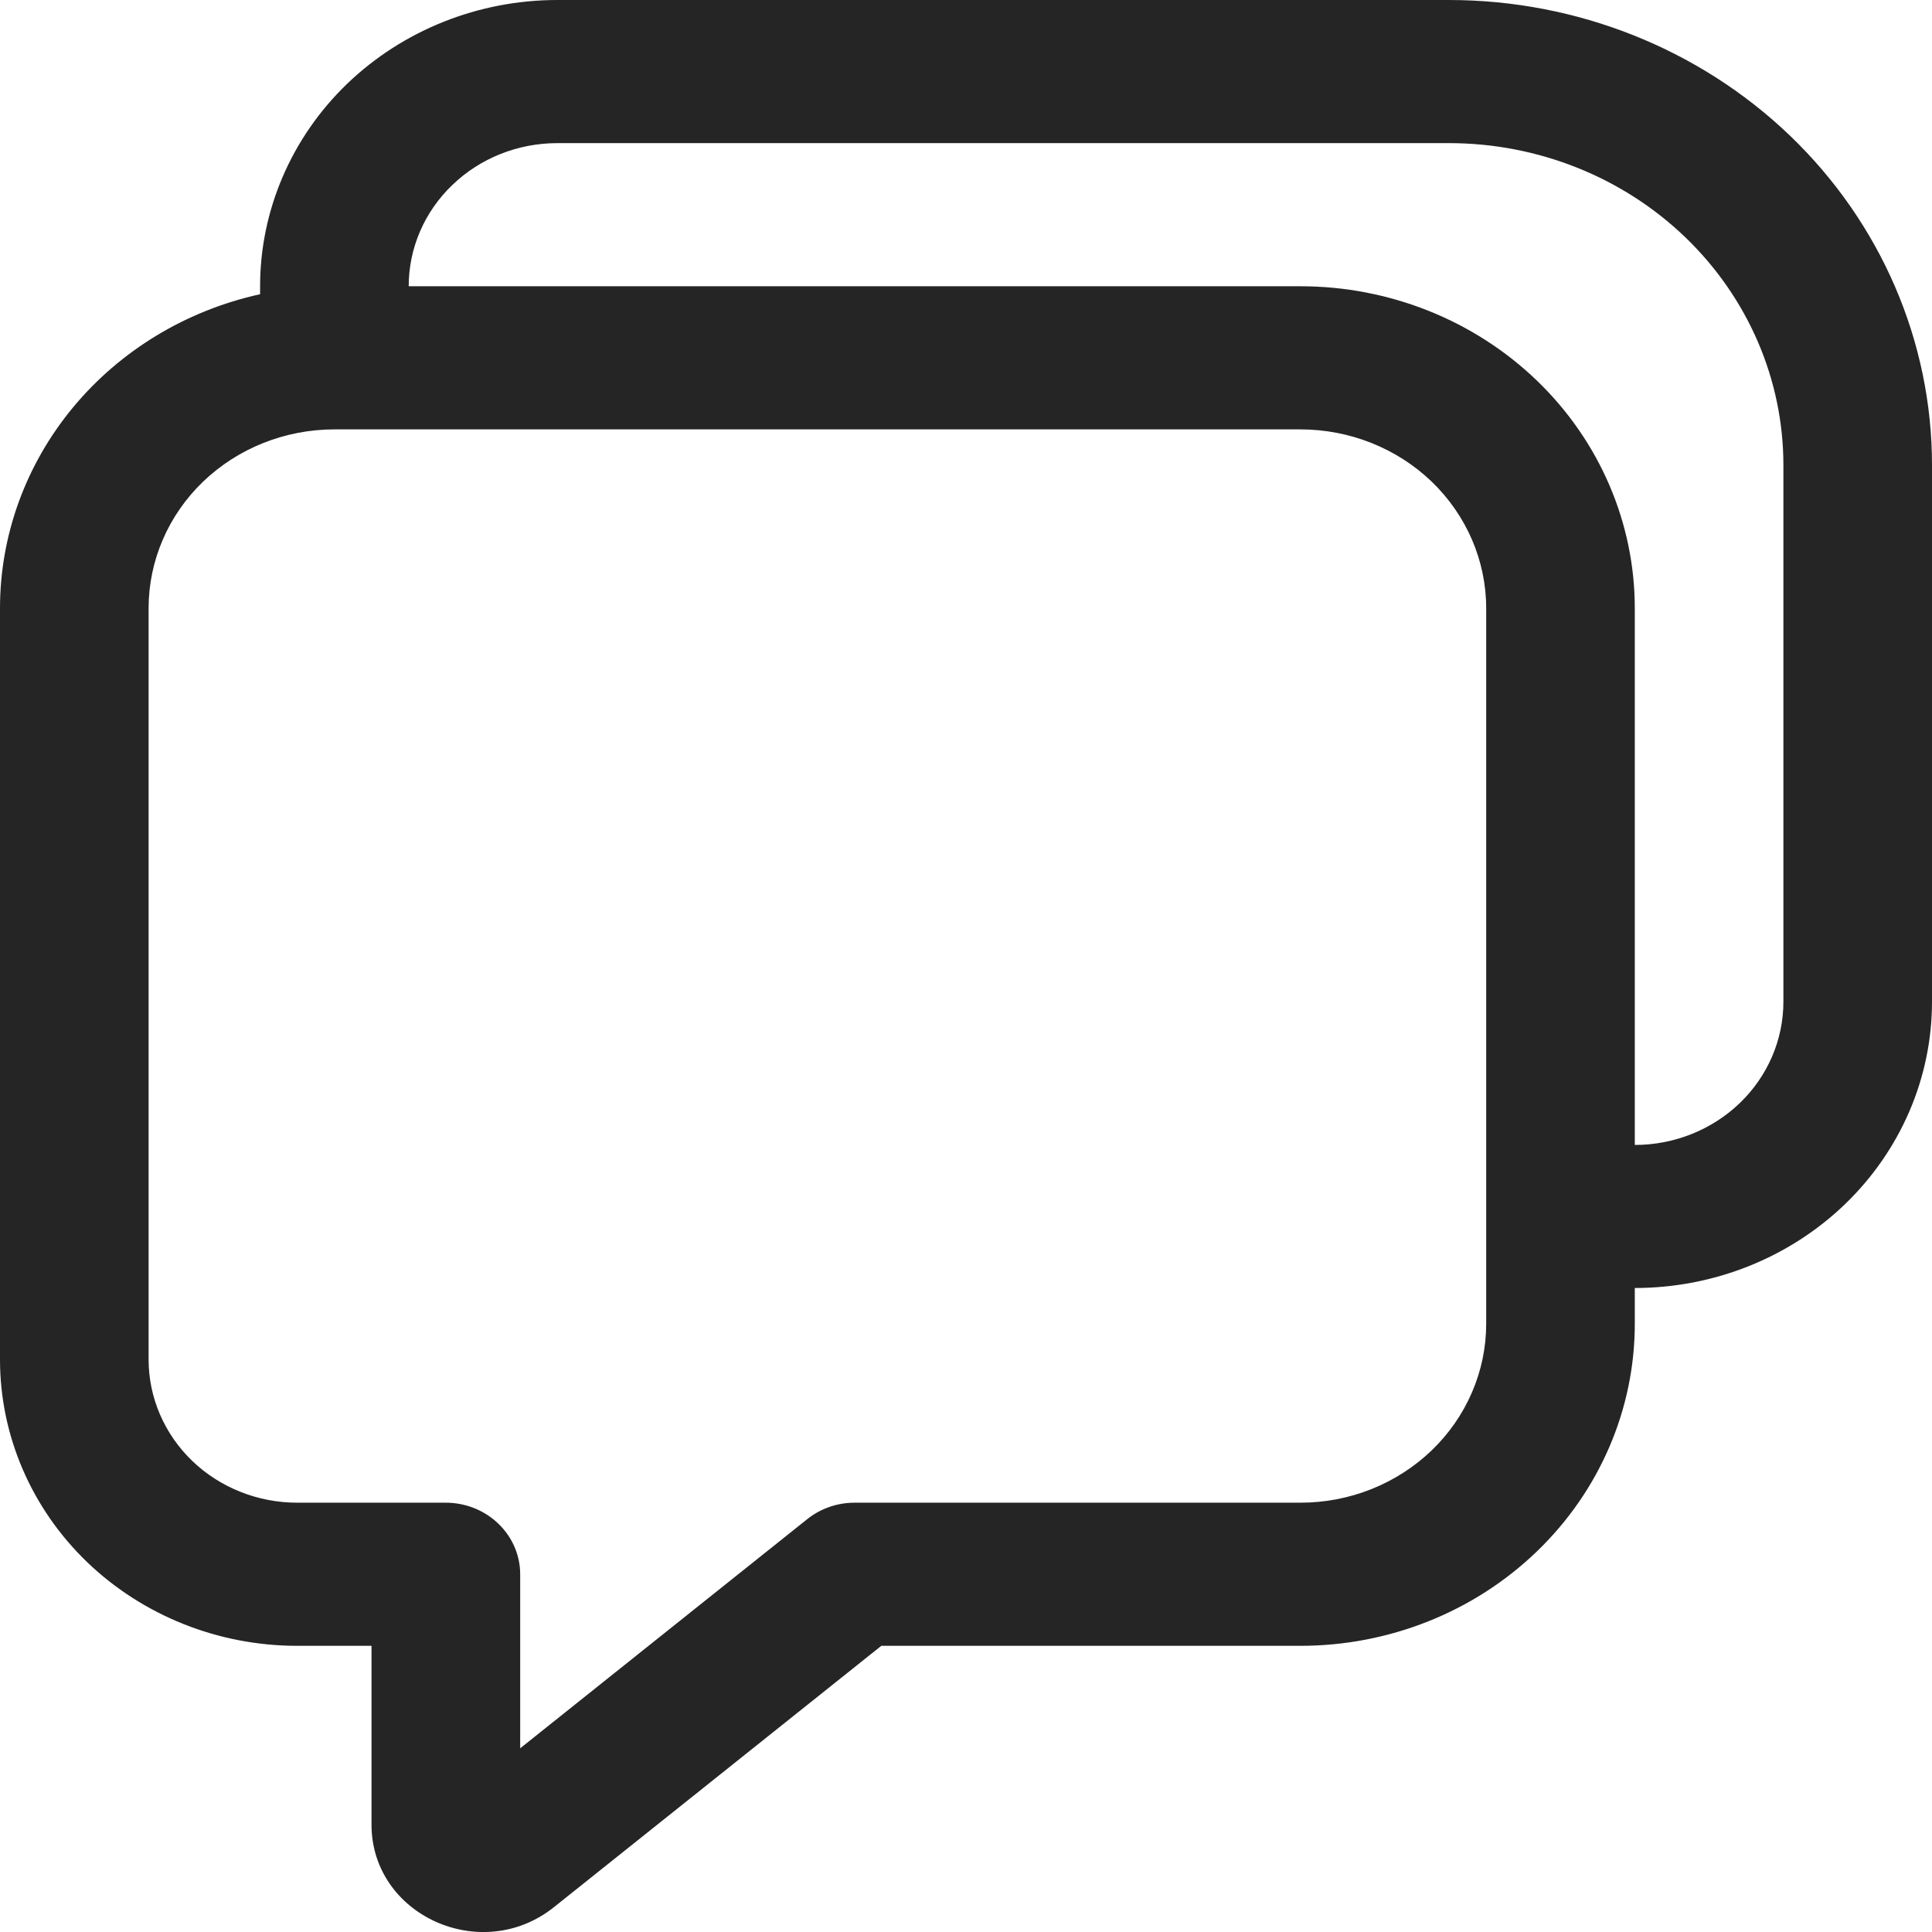
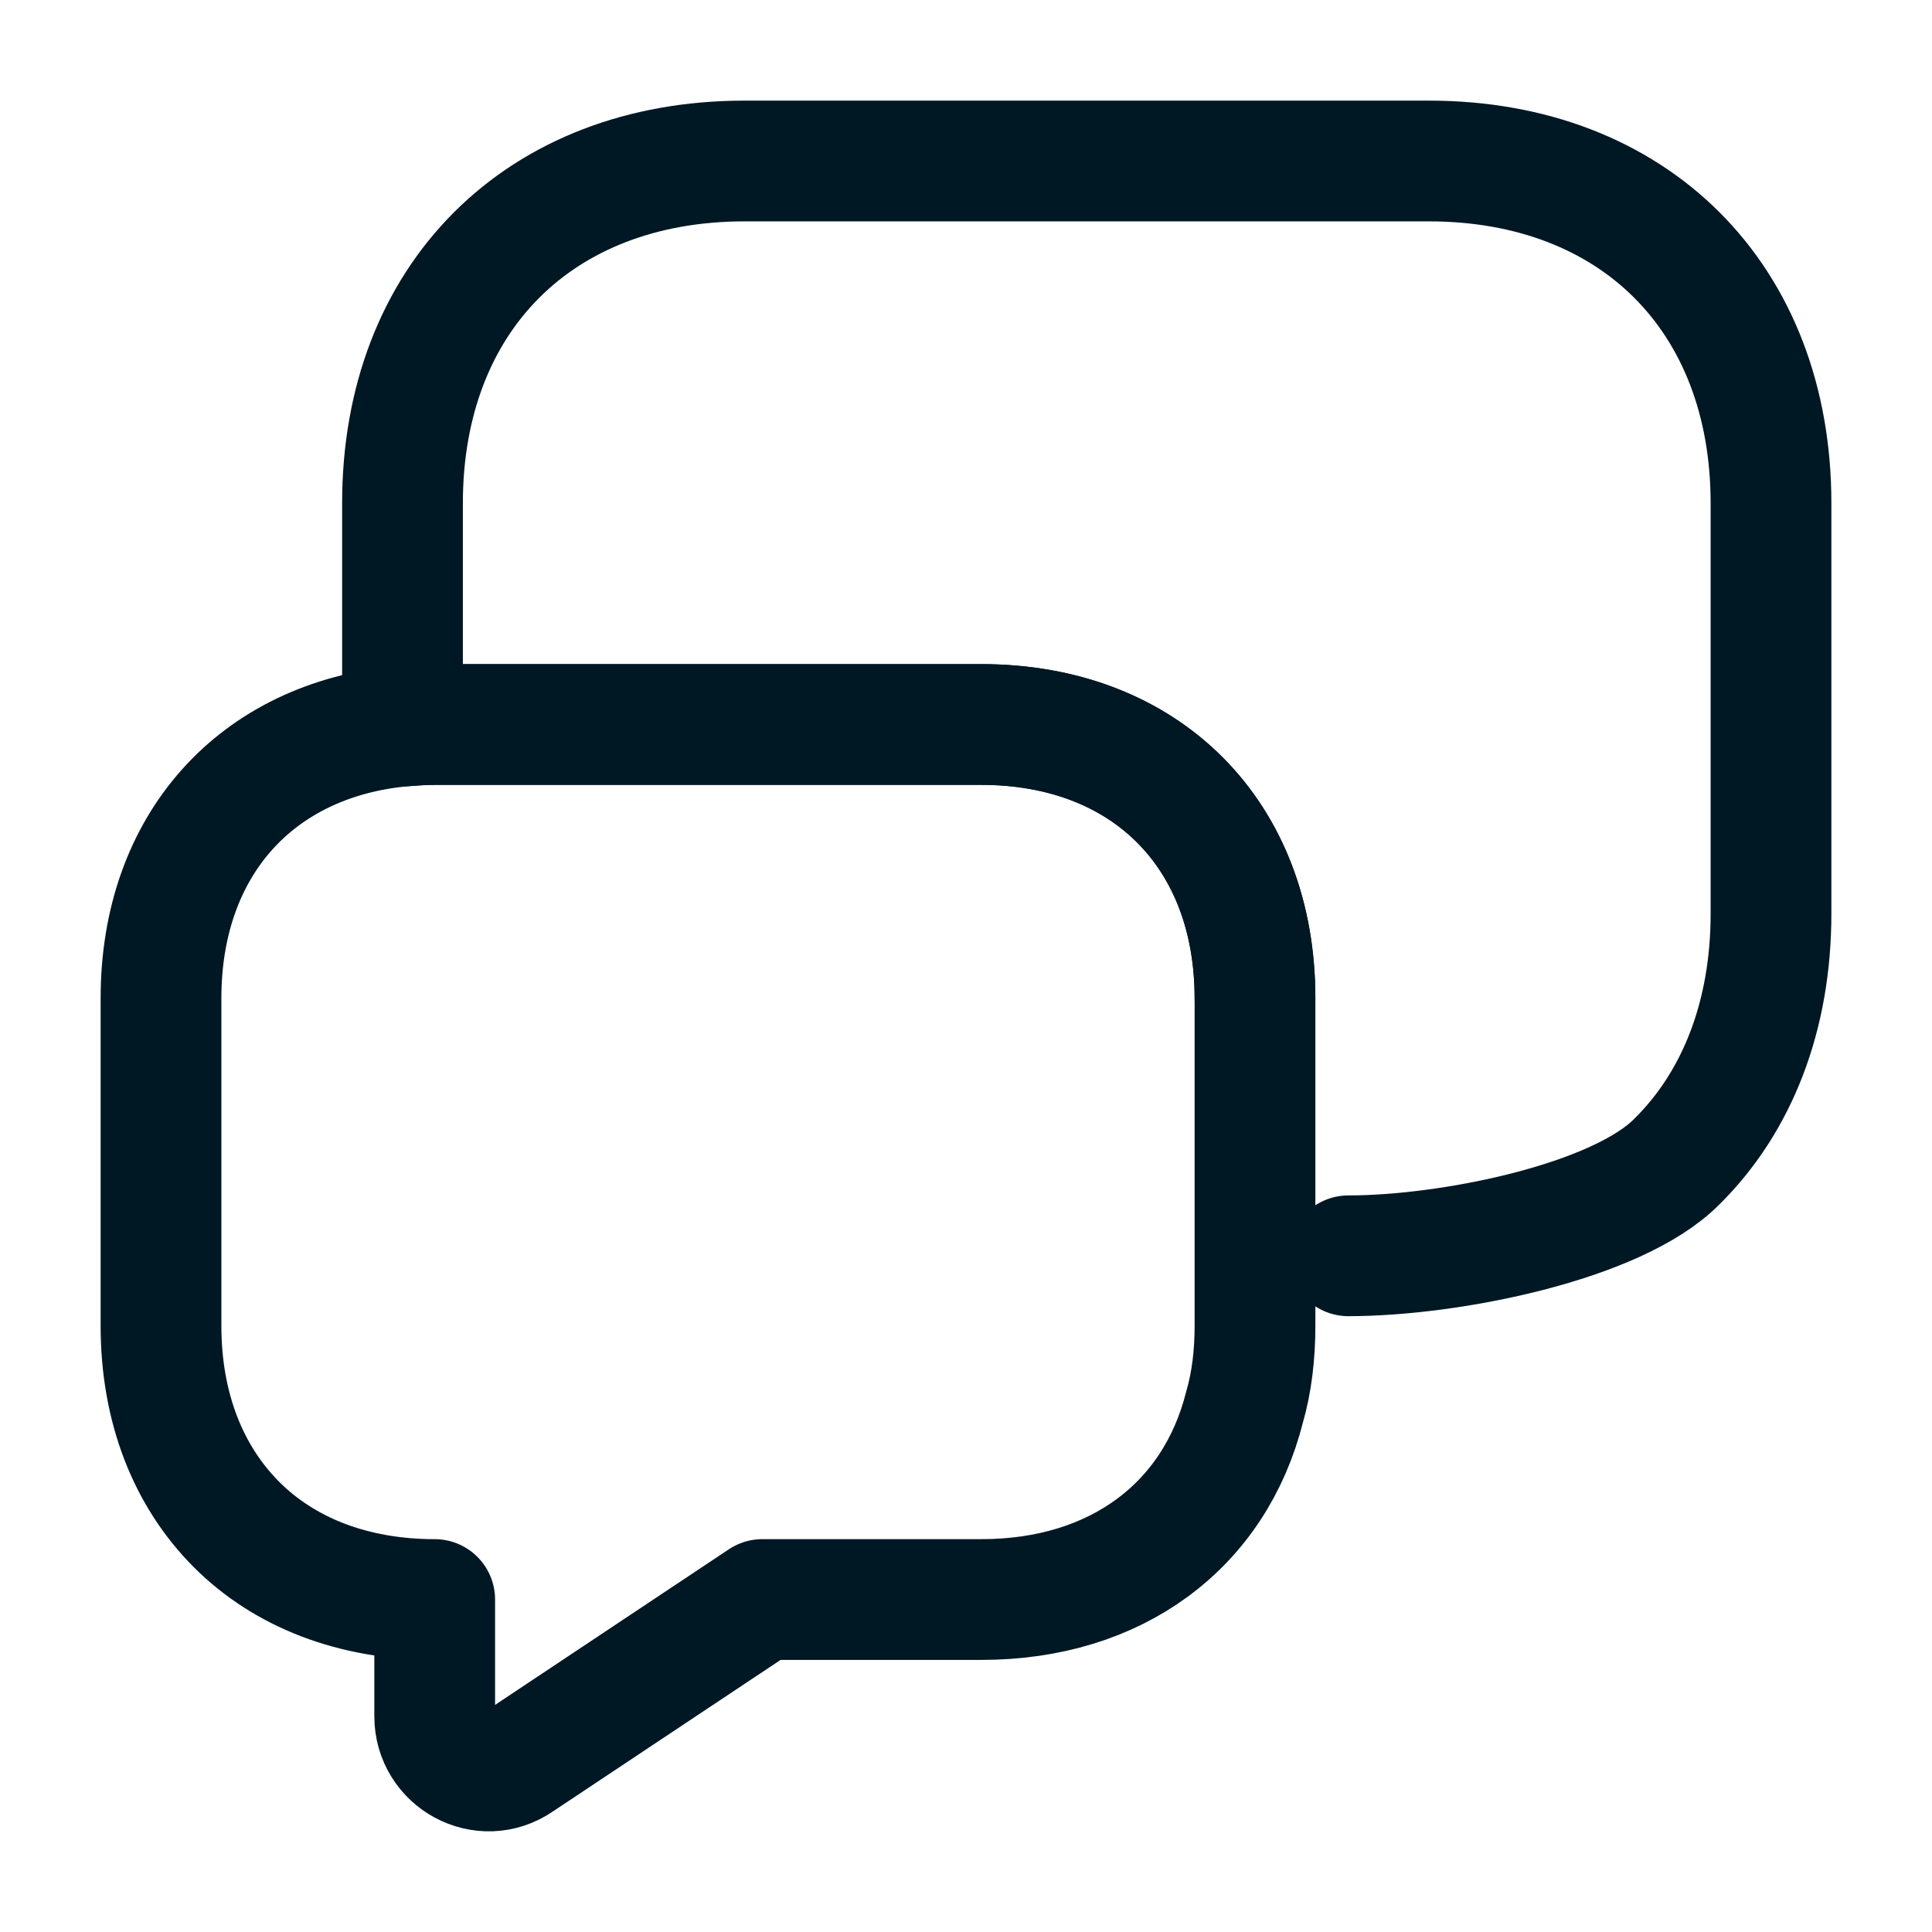
<svg xmlns="http://www.w3.org/2000/svg" width="24" height="24" viewBox="0 0 24 24" fill="none">
-   <path d="M3.231 3.655V3.556C3.231 2.613 3.62 1.708 4.312 1.041C5.005 0.375 5.944 0 6.923 0H18C19.591 0 21.117 0.609 22.243 1.692C23.368 2.776 24 4.246 24 5.778V12.445C24 13.388 23.611 14.292 22.919 14.959C22.226 15.626 21.287 16 20.308 16V16.445C20.308 17.506 19.87 18.523 19.091 19.273C18.312 20.024 17.256 20.445 16.154 20.445H10.948L6.883 23.69C5.982 24.412 4.615 23.794 4.615 22.665V20.445H3.692C2.713 20.445 1.774 20.07 1.081 19.404C0.389 18.737 0 17.832 0 16.889V7.556C0 6.649 0.32 5.77 0.907 5.061C1.494 4.353 2.313 3.857 3.231 3.655ZM5.077 3.556H16.154C17.256 3.556 18.312 3.977 19.091 4.727C19.87 5.477 20.308 6.495 20.308 7.556V14.223C20.797 14.223 21.267 14.035 21.613 13.702C21.959 13.369 22.154 12.916 22.154 12.445V5.778C22.154 4.717 21.716 3.7 20.937 2.949C20.158 2.199 19.102 1.778 18 1.778H6.923C6.433 1.778 5.964 1.965 5.618 2.299C5.271 2.632 5.077 3.084 5.077 3.556ZM4.154 5.334C3.542 5.334 2.955 5.568 2.522 5.984C2.089 6.401 1.846 6.966 1.846 7.556V16.889C1.846 17.361 2.041 17.813 2.387 18.147C2.733 18.48 3.203 18.667 3.692 18.667H5.538C5.783 18.667 6.018 18.761 6.191 18.928C6.364 19.094 6.462 19.32 6.462 19.556V21.718L10.027 18.872C10.192 18.74 10.4 18.667 10.615 18.667H16.154C16.457 18.667 16.757 18.61 17.037 18.498C17.317 18.386 17.571 18.223 17.786 18.016C18 17.81 18.17 17.565 18.286 17.295C18.402 17.026 18.462 16.737 18.462 16.445V7.556C18.462 6.966 18.218 6.401 17.786 5.984C17.353 5.568 16.766 5.334 16.154 5.334H4.154Z" fill="#252525" />
+   <path d="M16.75 15.6C18.02 15.6 20.09 15.18 20.83 14.43C21.58 13.69 22 12.62 22 11.35V6.25C22 3.7 20.3 2 17.75 2H9.25C6.7 2 5 3.7 5 6.25V9.02C5.13 9.01 5.26 9 5.4 9H12.19C14.23 9 15.59 10.36 15.59 12.4" stroke="#001824" stroke-width="1.5" stroke-miterlimit="10" stroke-linecap="round" stroke-linejoin="round" />
+   <path d="M15.59 12.4V16.47C15.59 16.83 15.55 17.17 15.46 17.48C15.09 18.95 13.87 19.87 12.19 19.87H9.47L6.45 21.88C6 22.19 5.4 21.86 5.4 21.32V19.87C4.38 19.87 3.53 19.53 2.94 18.94C2.34 18.34 2 17.49 2 16.47V12.4C2 10.5 3.18 9.19 5 9.02C5.13 9.01 5.26 9 5.4 9H12.19C14.23 9 15.59 10.36 15.59 12.4Z" stroke="#001824" stroke-width="1.5" stroke-miterlimit="10" stroke-linecap="round" stroke-linejoin="round" />
</svg>
